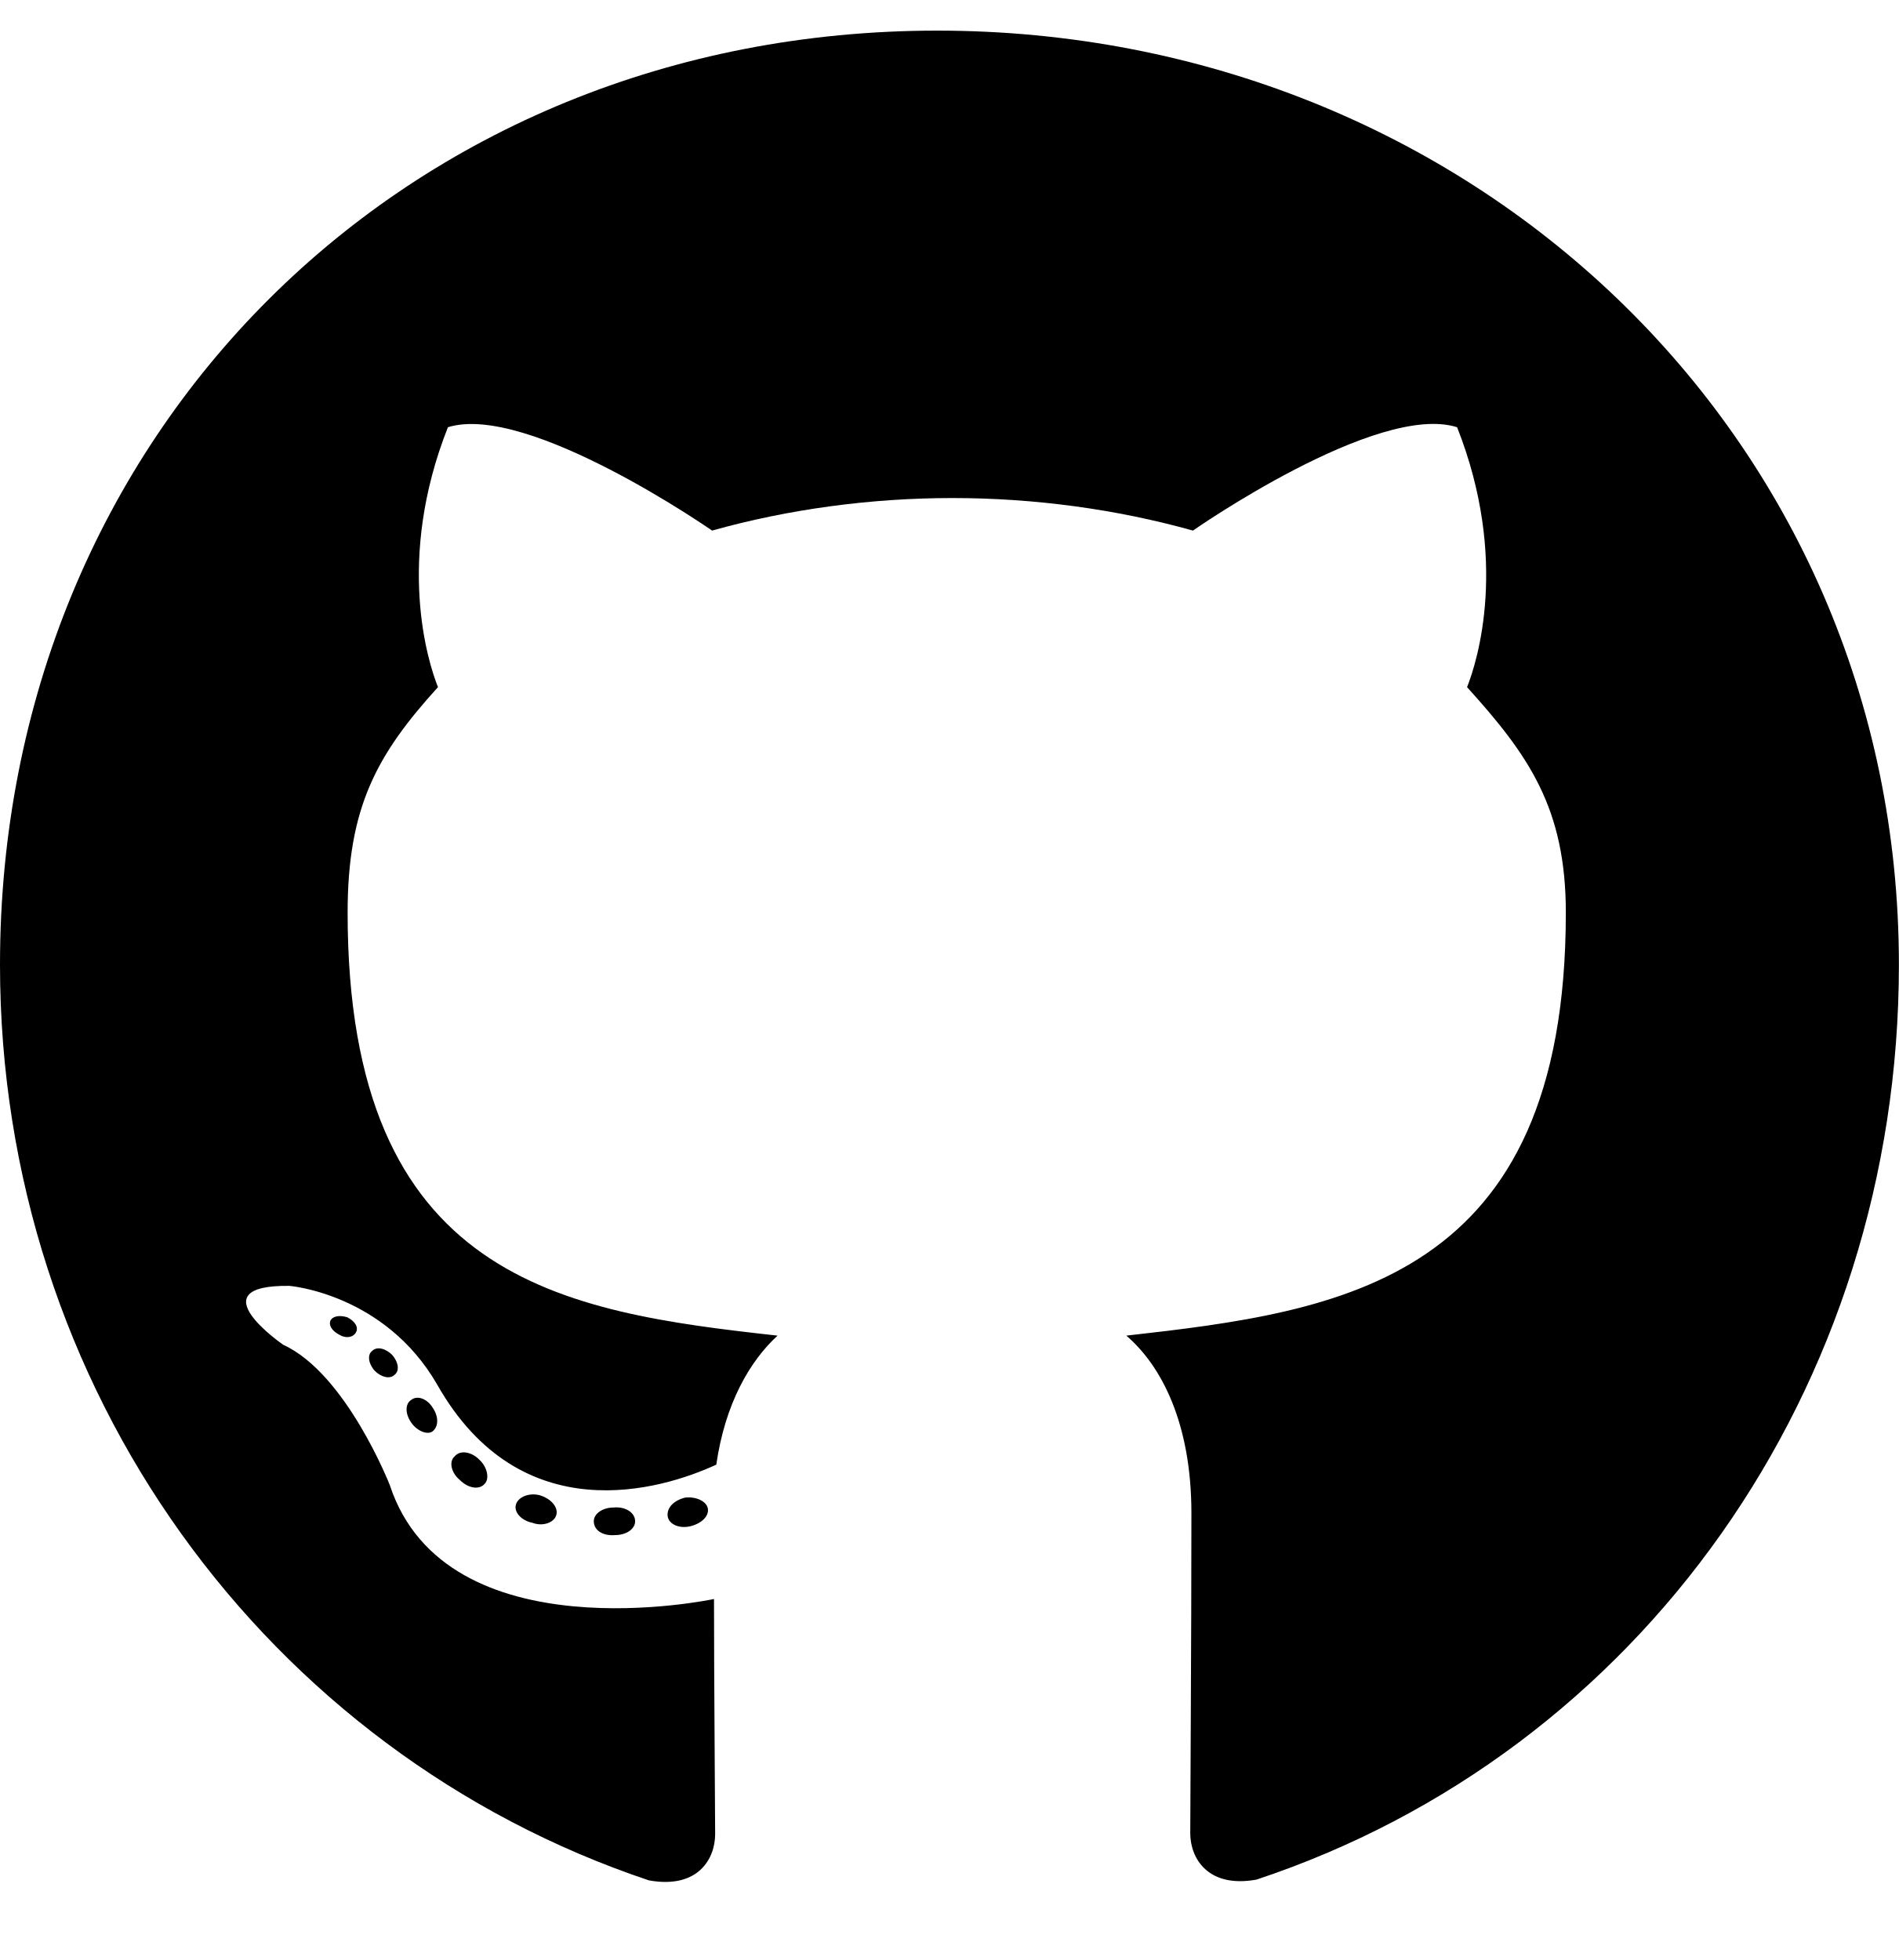
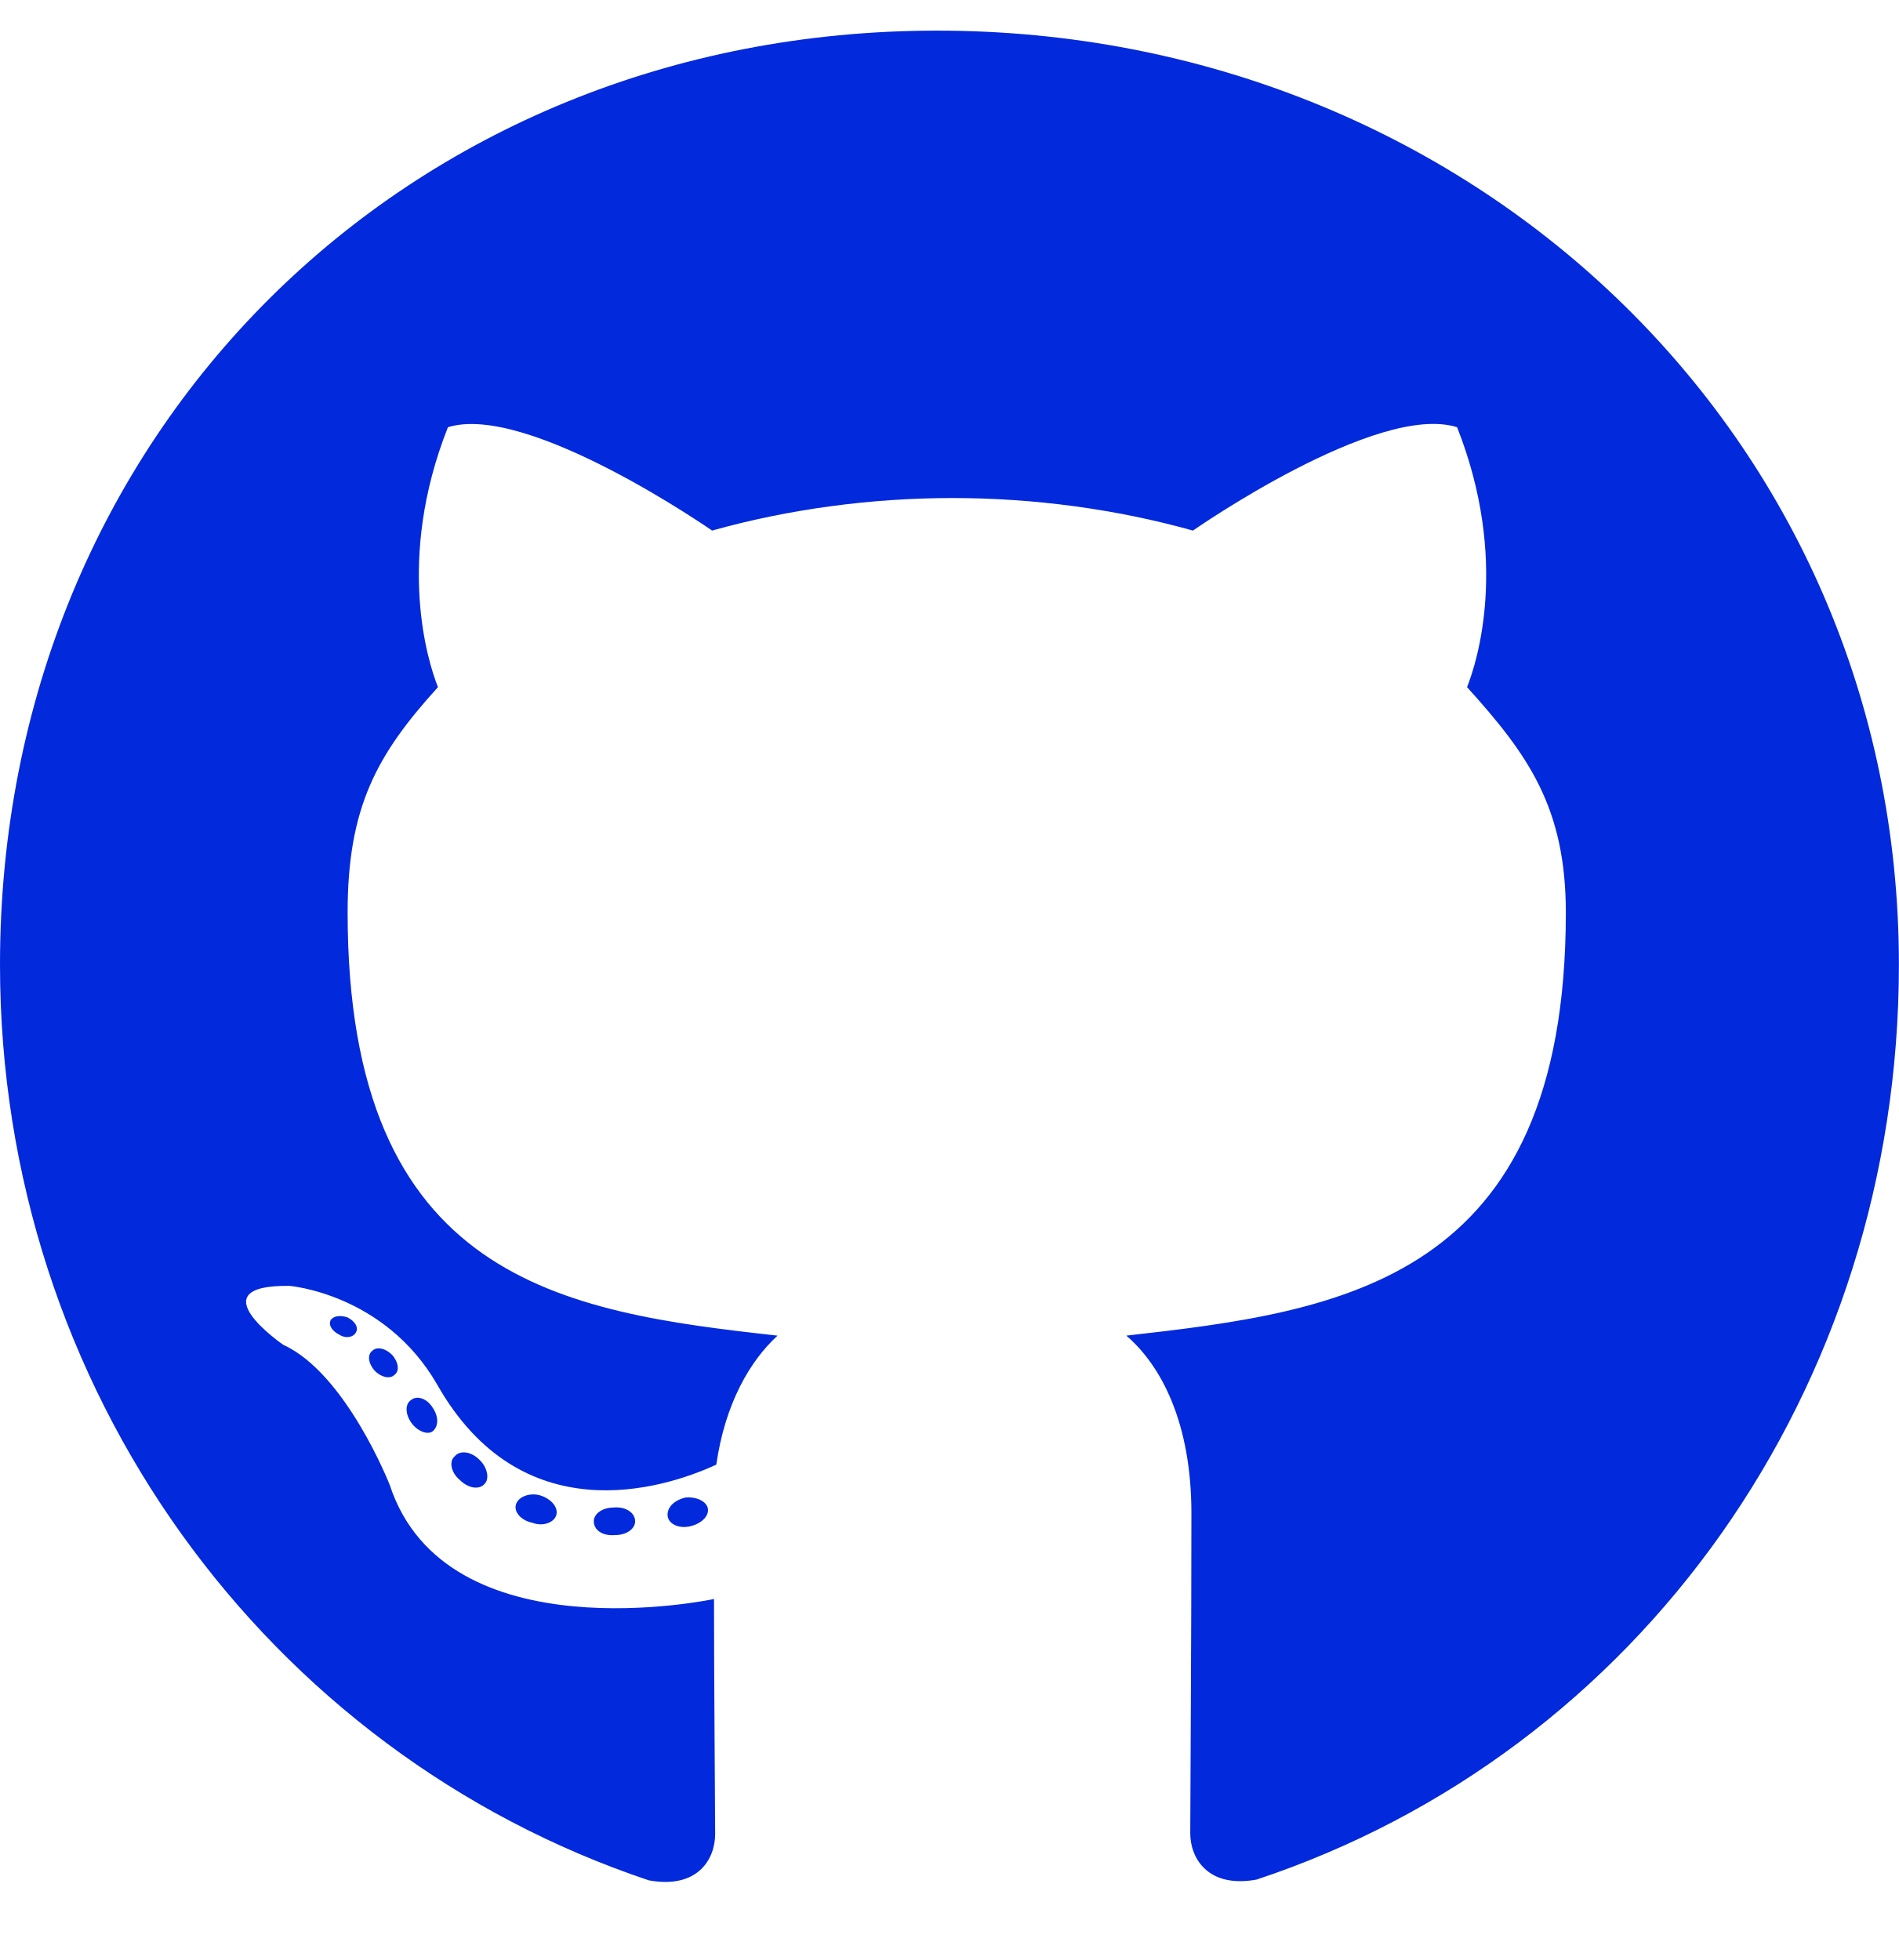
<svg xmlns="http://www.w3.org/2000/svg" aria-hidden="true" focusable="false" data-prefix="fab" data-icon="github" class="svg-inline--fa fa-github fa-w-16" role="img" viewBox="0 0 496 512">
-   <path fill="currentColor" d="M165.9 397.4c0 2-2.3 3.6-5.2 3.6-3.3.3-5.6-1.3-5.6-3.6 0-2 2.3-3.6 5.2-3.6 3-.3 5.6 1.3 5.6 3.6zm-31.1-4.5c-.7 2 1.3 4.3 4.3 4.9 2.6 1 5.6 0 6.2-2s-1.3-4.3-4.3-5.2c-2.6-.7-5.5.3-6.2 2.3zm44.2-1.7c-2.9.7-4.9 2.6-4.6 4.9.3 2 2.9 3.3 5.9 2.6 2.9-.7 4.9-2.6 4.6-4.6-.3-1.9-3-3.2-5.9-2.9zM244.8 8C106.1 8 0 113.3 0 252c0 110.9 69.8 205.8 169.5 239.2 12.8 2.3 17.3-5.6 17.3-12.1 0-6.2-.3-40.4-.3-61.4 0 0-70 15-84.7-29.8 0 0-11.4-29.1-27.8-36.6 0 0-22.9-15.7 1.6-15.4 0 0 24.9 2 38.6 25.8 21.9 38.6 58.6 27.5 72.9 20.9 2.3-16 8.8-27.1 16-33.7-55.9-6.2-112.3-14.3-112.3-110.5 0-27.5 7.6-41.3 23.6-58.9-2.6-6.5-11.1-33.3 2.6-67.9 20.9-6.5 69 27 69 27 20-5.6 41.5-8.5 62.8-8.5s42.8 2.9 62.8 8.5c0 0 48.1-33.6 69-27 13.7 34.7 5.2 61.4 2.6 67.9 16 17.7 25.8 31.5 25.8 58.9 0 96.5-58.9 104.2-114.8 110.5 9.2 7.9 17 22.9 17 46.4 0 33.7-.3 75.4-.3 83.6 0 6.5 4.6 14.4 17.3 12.1C428.2 457.8 496 362.9 496 252 496 113.3 383.5 8 244.8 8zM97.2 352.9c-1.3 1-1 3.3.7 5.2 1.6 1.6 3.9 2.3 5.2 1 1.3-1 1-3.3-.7-5.2-1.6-1.6-3.9-2.3-5.2-1zm-10.8-8.1c-.7 1.3.3 2.9 2.3 3.9 1.6 1 3.6.7 4.3-.7.7-1.3-.3-2.9-2.3-3.9-2-.6-3.6-.3-4.3.7zm32.4 35.6c-1.6 1.3-1 4.3 1.3 6.2 2.3 2.3 5.2 2.6 6.5 1 1.3-1.3.7-4.3-1.3-6.2-2.2-2.3-5.2-2.6-6.5-1zm-11.4-14.7c-1.6 1-1.6 3.6 0 5.9 1.6 2.3 4.3 3.3 5.6 2.3 1.6-1.3 1.6-3.9 0-6.2-1.4-2.3-4-3.3-5.6-2z" />
+   <path fill="#0329dd" d="M165.9 397.4c0 2-2.3 3.6-5.2 3.6-3.3.3-5.6-1.3-5.6-3.6 0-2 2.3-3.6 5.2-3.6 3-.3 5.6 1.3 5.6 3.6zm-31.1-4.5c-.7 2 1.3 4.3 4.3 4.9 2.6 1 5.6 0 6.2-2s-1.3-4.3-4.3-5.2c-2.6-.7-5.5.3-6.2 2.3zm44.2-1.7c-2.9.7-4.9 2.6-4.6 4.9.3 2 2.9 3.3 5.9 2.6 2.9-.7 4.9-2.6 4.6-4.6-.3-1.9-3-3.2-5.9-2.9zM244.8 8C106.1 8 0 113.3 0 252c0 110.9 69.8 205.8 169.5 239.2 12.8 2.3 17.3-5.6 17.3-12.1 0-6.2-.3-40.4-.3-61.4 0 0-70 15-84.7-29.8 0 0-11.4-29.1-27.8-36.6 0 0-22.9-15.7 1.6-15.4 0 0 24.9 2 38.6 25.8 21.9 38.6 58.6 27.5 72.9 20.9 2.3-16 8.8-27.1 16-33.7-55.9-6.2-112.3-14.3-112.3-110.5 0-27.5 7.6-41.3 23.6-58.9-2.6-6.5-11.1-33.3 2.6-67.9 20.9-6.5 69 27 69 27 20-5.6 41.5-8.5 62.8-8.5s42.8 2.9 62.8 8.5c0 0 48.1-33.6 69-27 13.7 34.7 5.2 61.4 2.6 67.9 16 17.7 25.8 31.5 25.8 58.9 0 96.5-58.9 104.2-114.8 110.5 9.2 7.9 17 22.9 17 46.4 0 33.7-.3 75.4-.3 83.6 0 6.5 4.6 14.4 17.3 12.1C428.2 457.8 496 362.9 496 252 496 113.3 383.5 8 244.8 8zM97.2 352.9c-1.3 1-1 3.3.7 5.2 1.6 1.6 3.9 2.3 5.2 1 1.3-1 1-3.3-.7-5.2-1.6-1.6-3.9-2.3-5.2-1zm-10.8-8.1c-.7 1.3.3 2.9 2.3 3.9 1.6 1 3.6.7 4.3-.7.7-1.3-.3-2.9-2.3-3.9-2-.6-3.6-.3-4.3.7zm32.4 35.6c-1.6 1.3-1 4.3 1.3 6.2 2.3 2.3 5.2 2.6 6.5 1 1.3-1.3.7-4.3-1.3-6.2-2.2-2.3-5.2-2.6-6.5-1zm-11.4-14.7c-1.6 1-1.6 3.6 0 5.9 1.6 2.3 4.3 3.3 5.6 2.3 1.6-1.3 1.6-3.9 0-6.2-1.4-2.3-4-3.3-5.6-2z" />
</svg>
